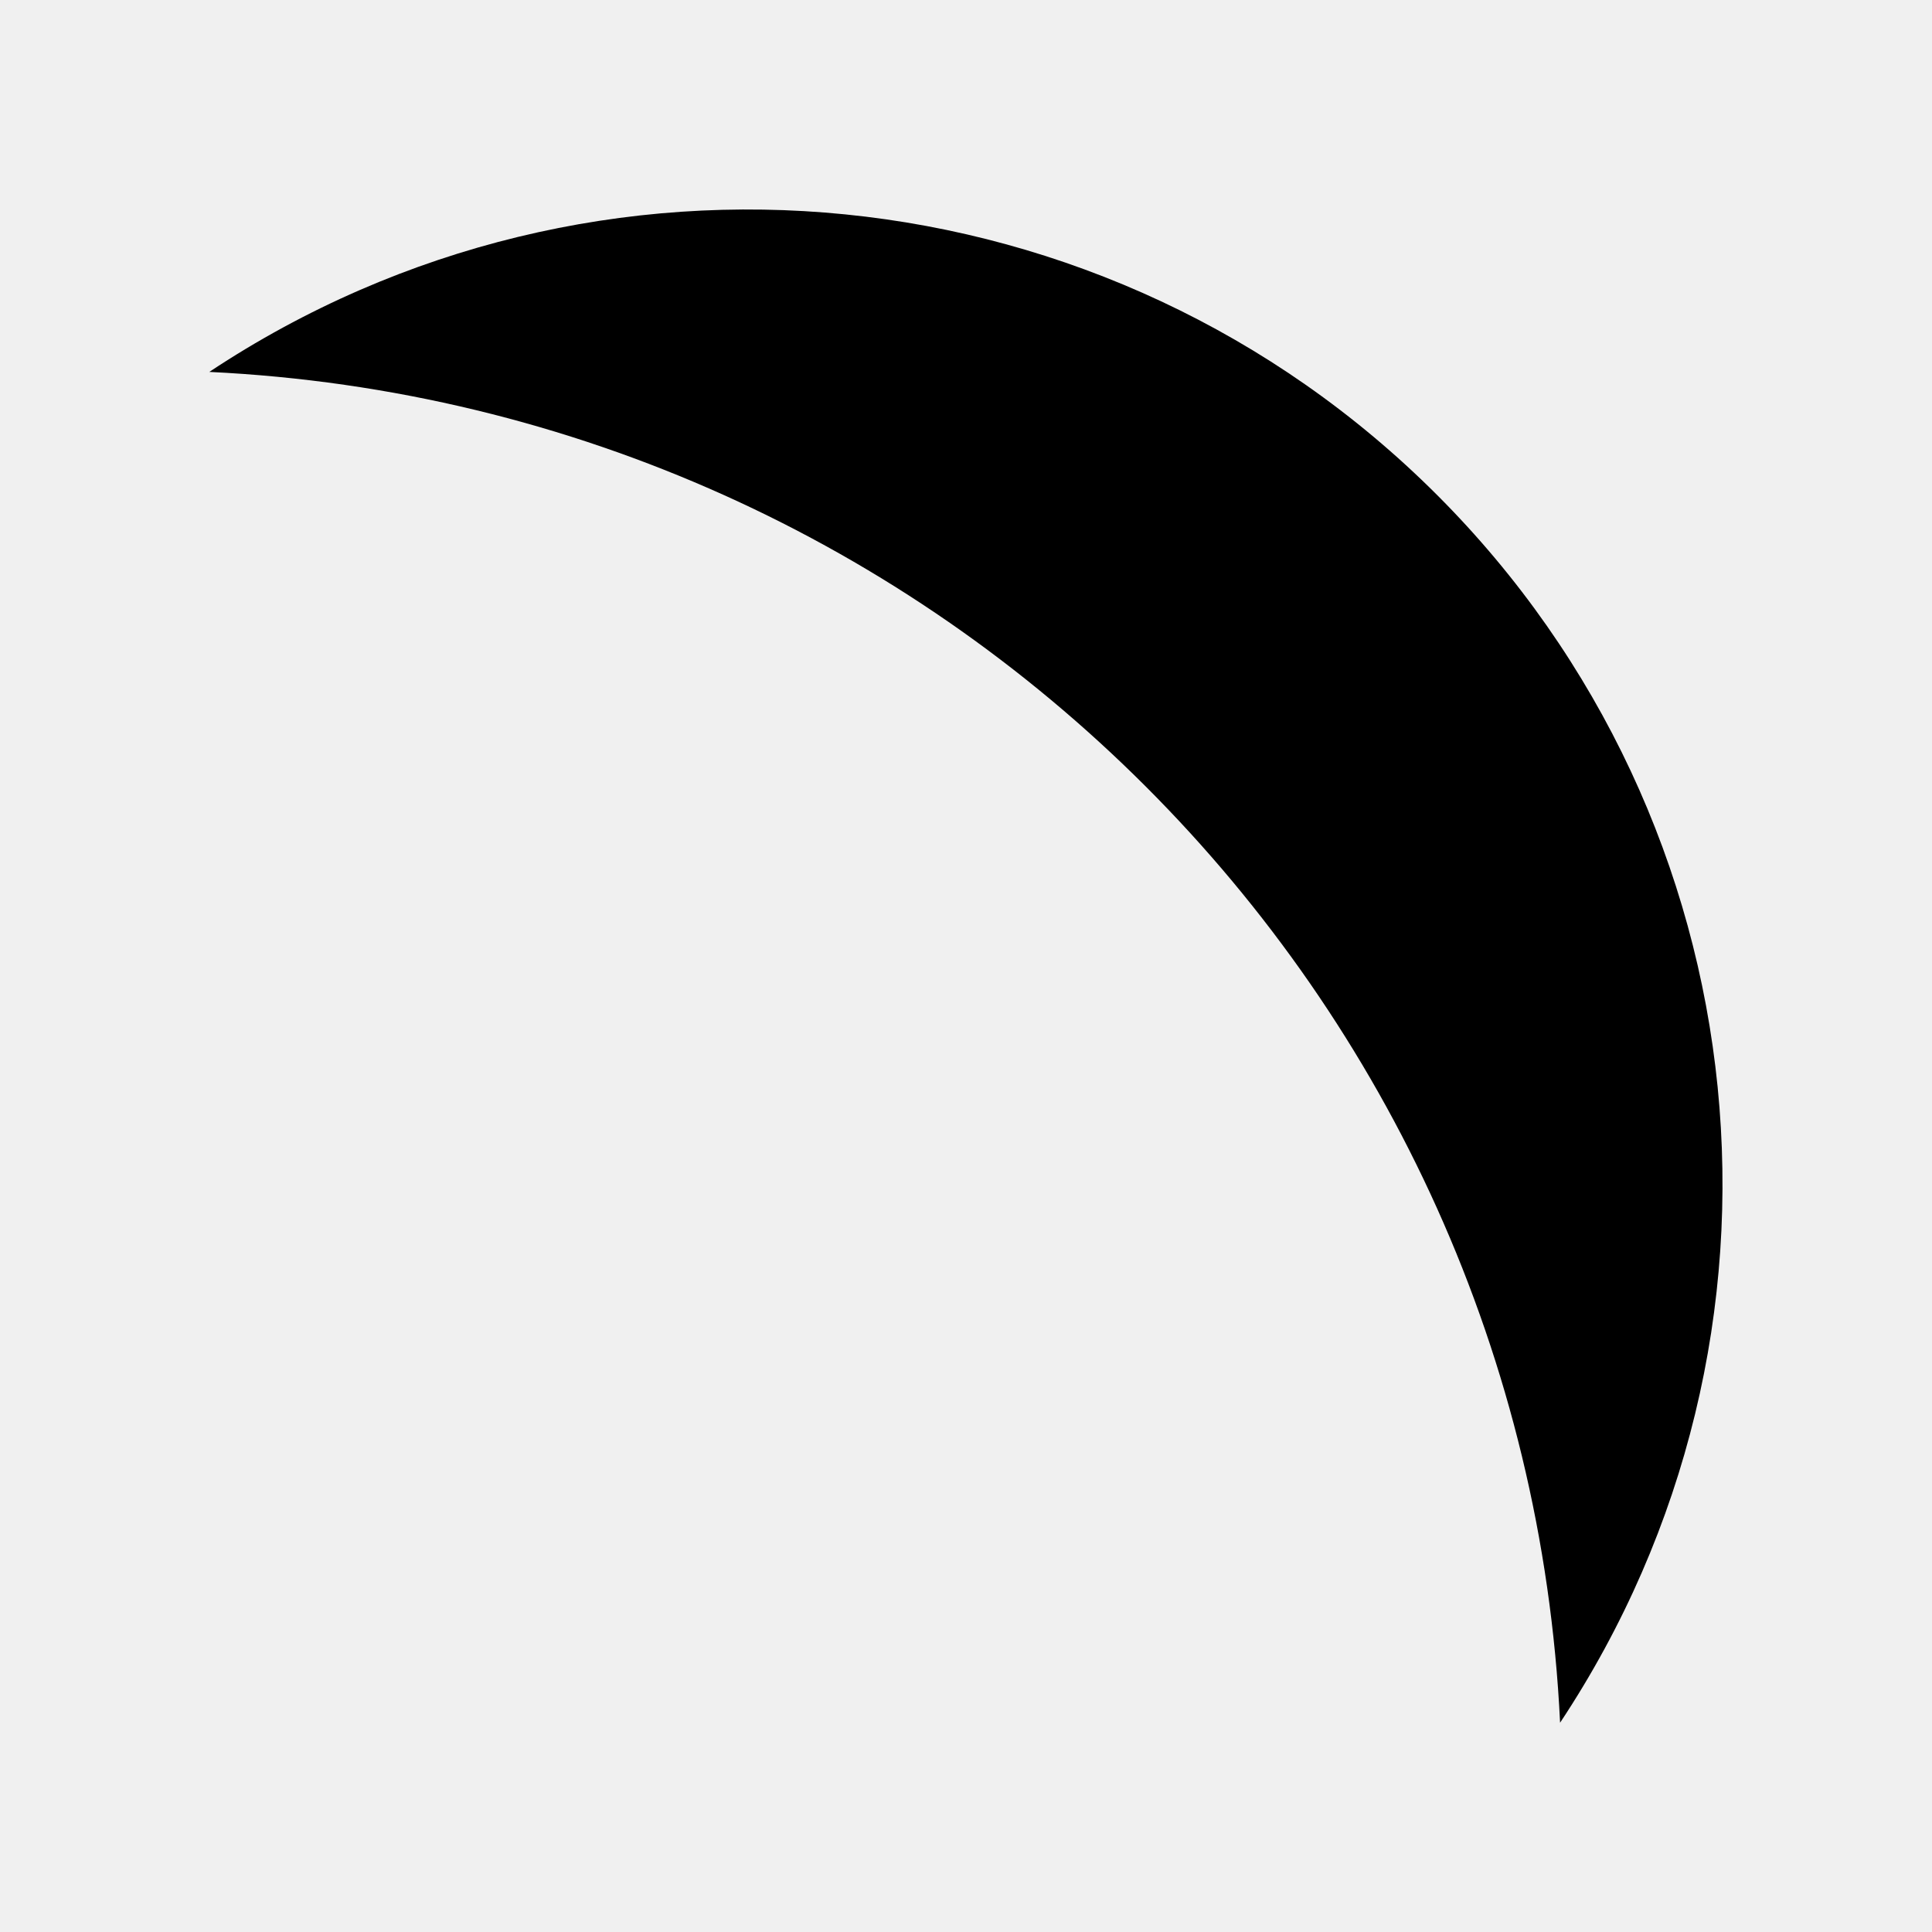
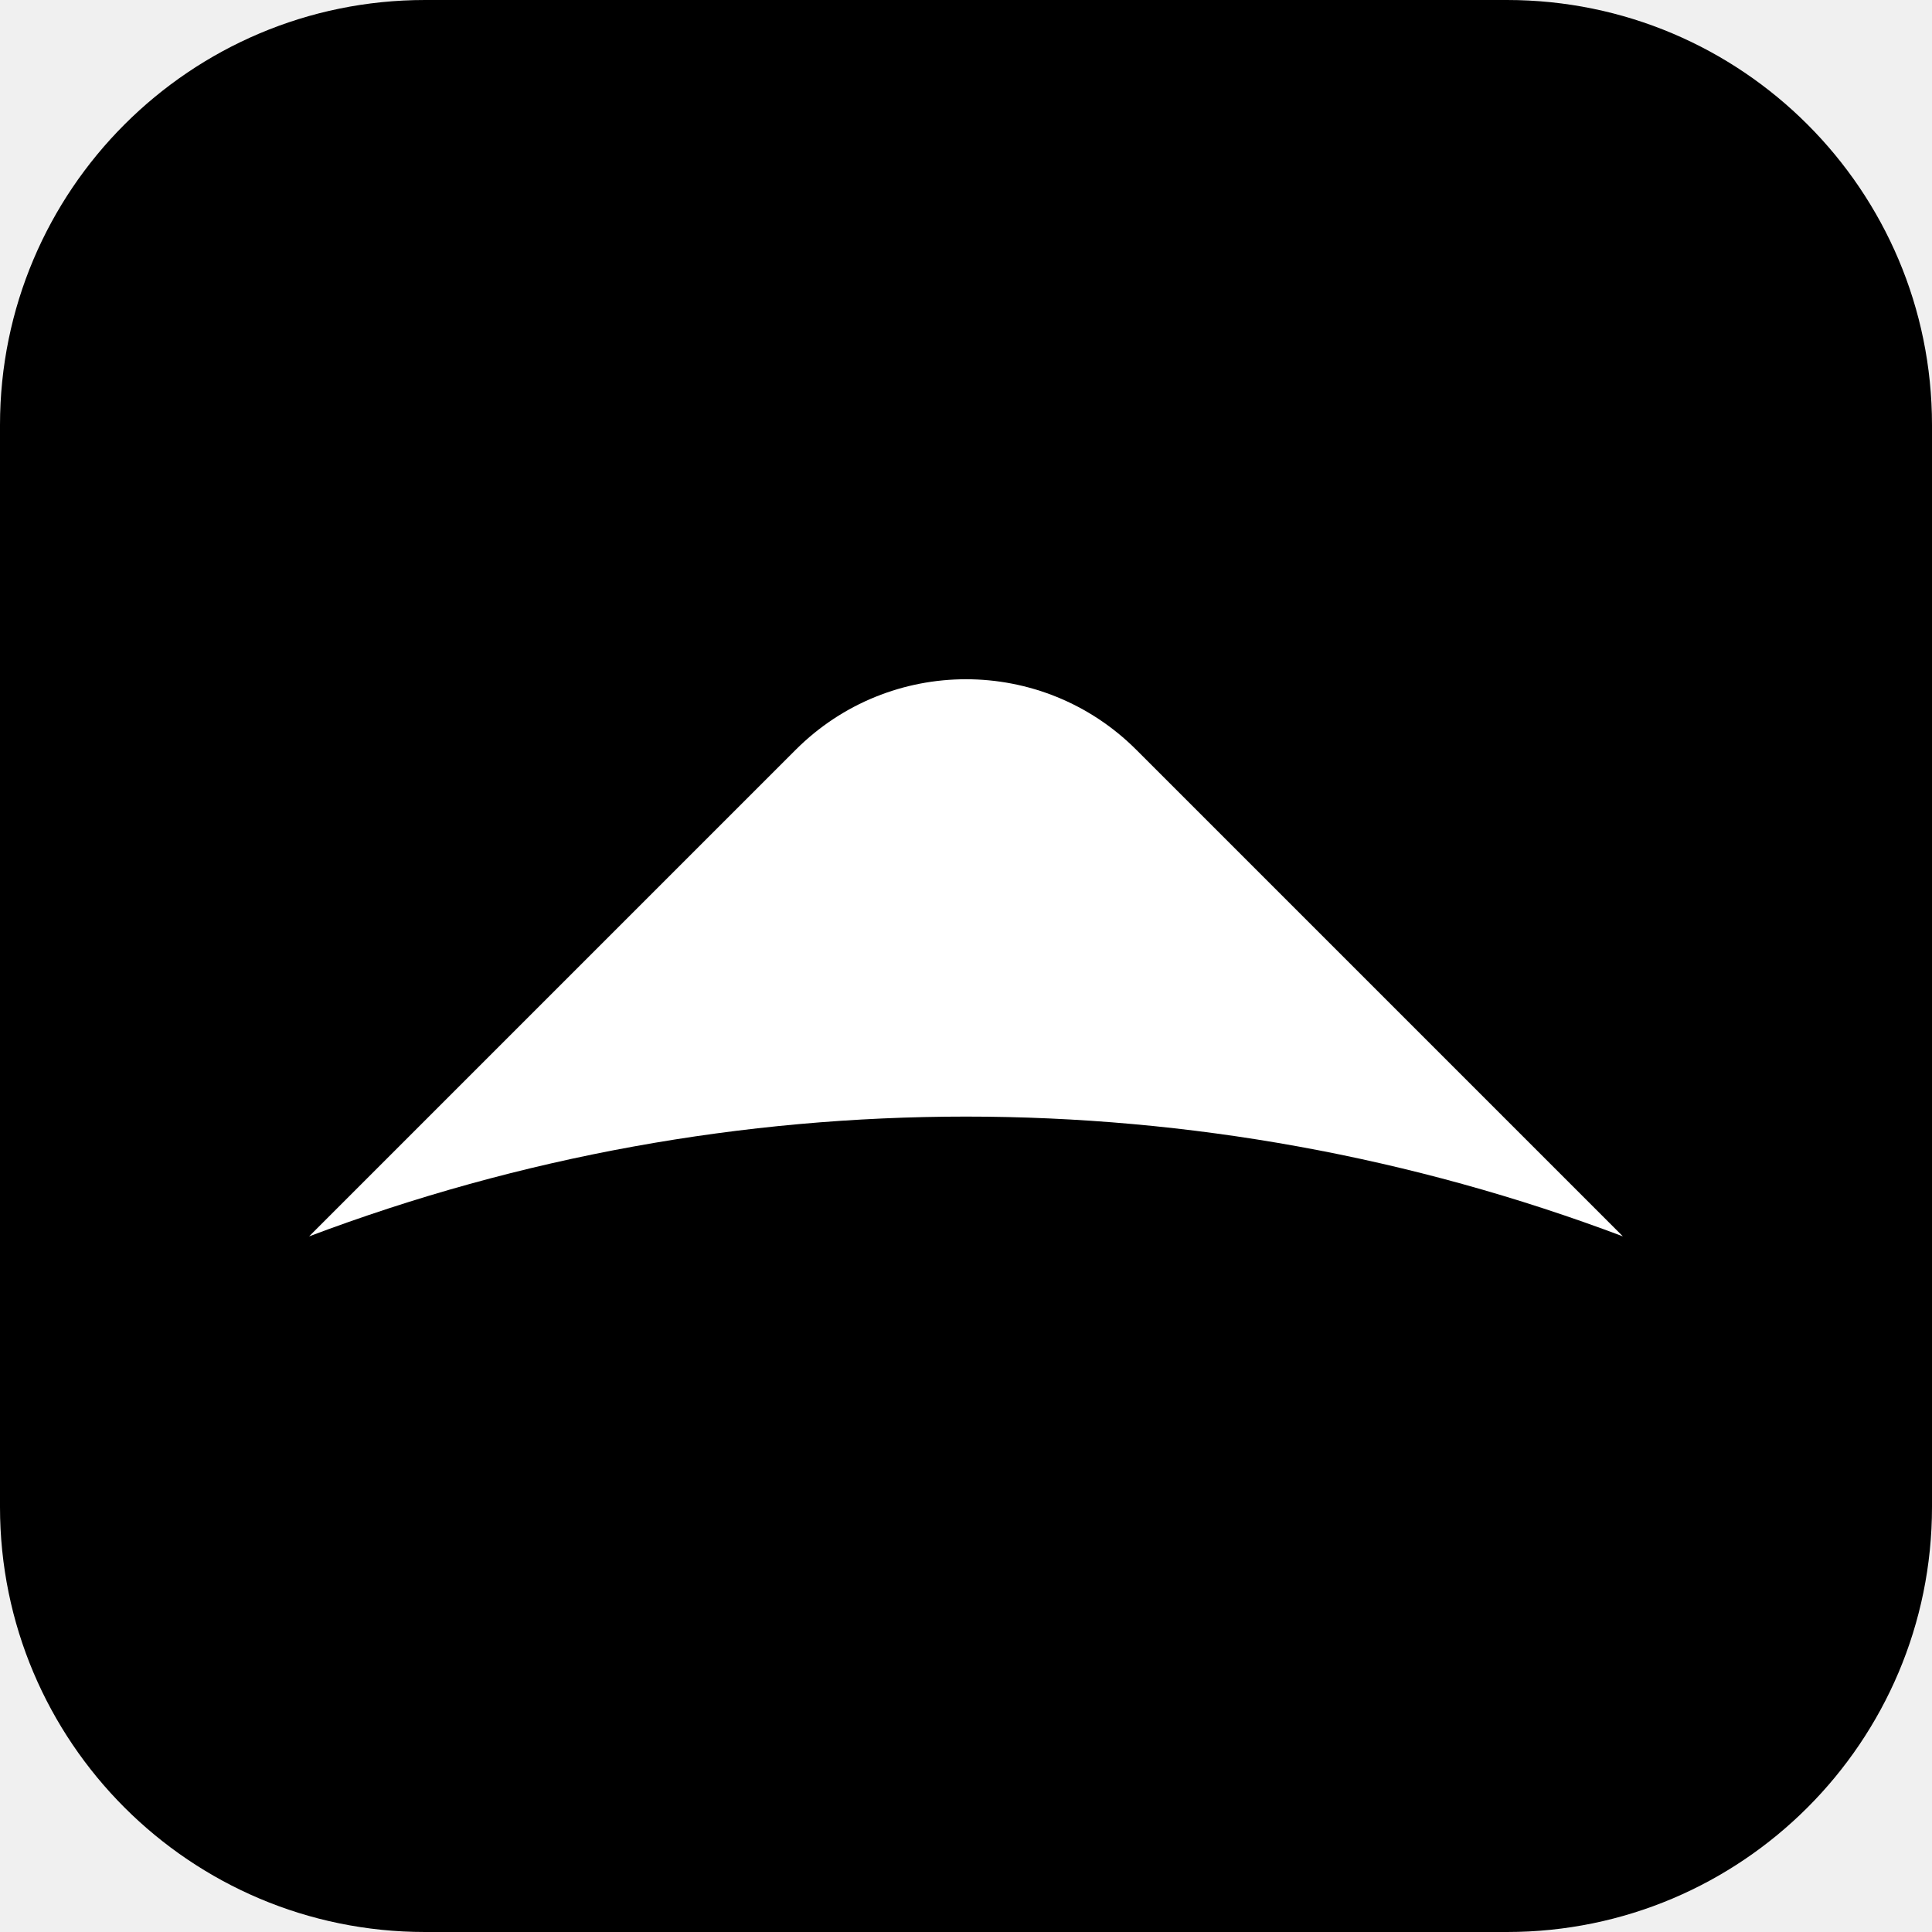
- <svg xmlns="http://www.w3.org/2000/svg" viewBox="0 0 120 120" role="img" aria-label="deUrge">
-   <style>.m{fill:#000}@media(prefers-color-scheme:dark){.m{fill:#fff}}</style>
-   <path d="M13.00,23.10A60.53 60.53 0 0 1 96.90,107.00A88.24 88.24 0 0 0 13.00,23.10Z" fill="#000" class="m" />
+ <svg xmlns="http://www.w3.org/2000/svg" viewBox="0 0 1024 1024" width="1024" height="1024" role="img" aria-label="deUrge">
+   <rect x="0" y="0" width="1024" height="1024" rx="225.28" fill="#000000" />
+   <path d="M163.84 655.298L421.732 397.406C471.586 347.552 552.414 347.552 602.268 397.406L860.16 655.298C635.77 570.654 388.23 570.654 163.84 655.298Z" fill="#FFFFFF" />
</svg>
